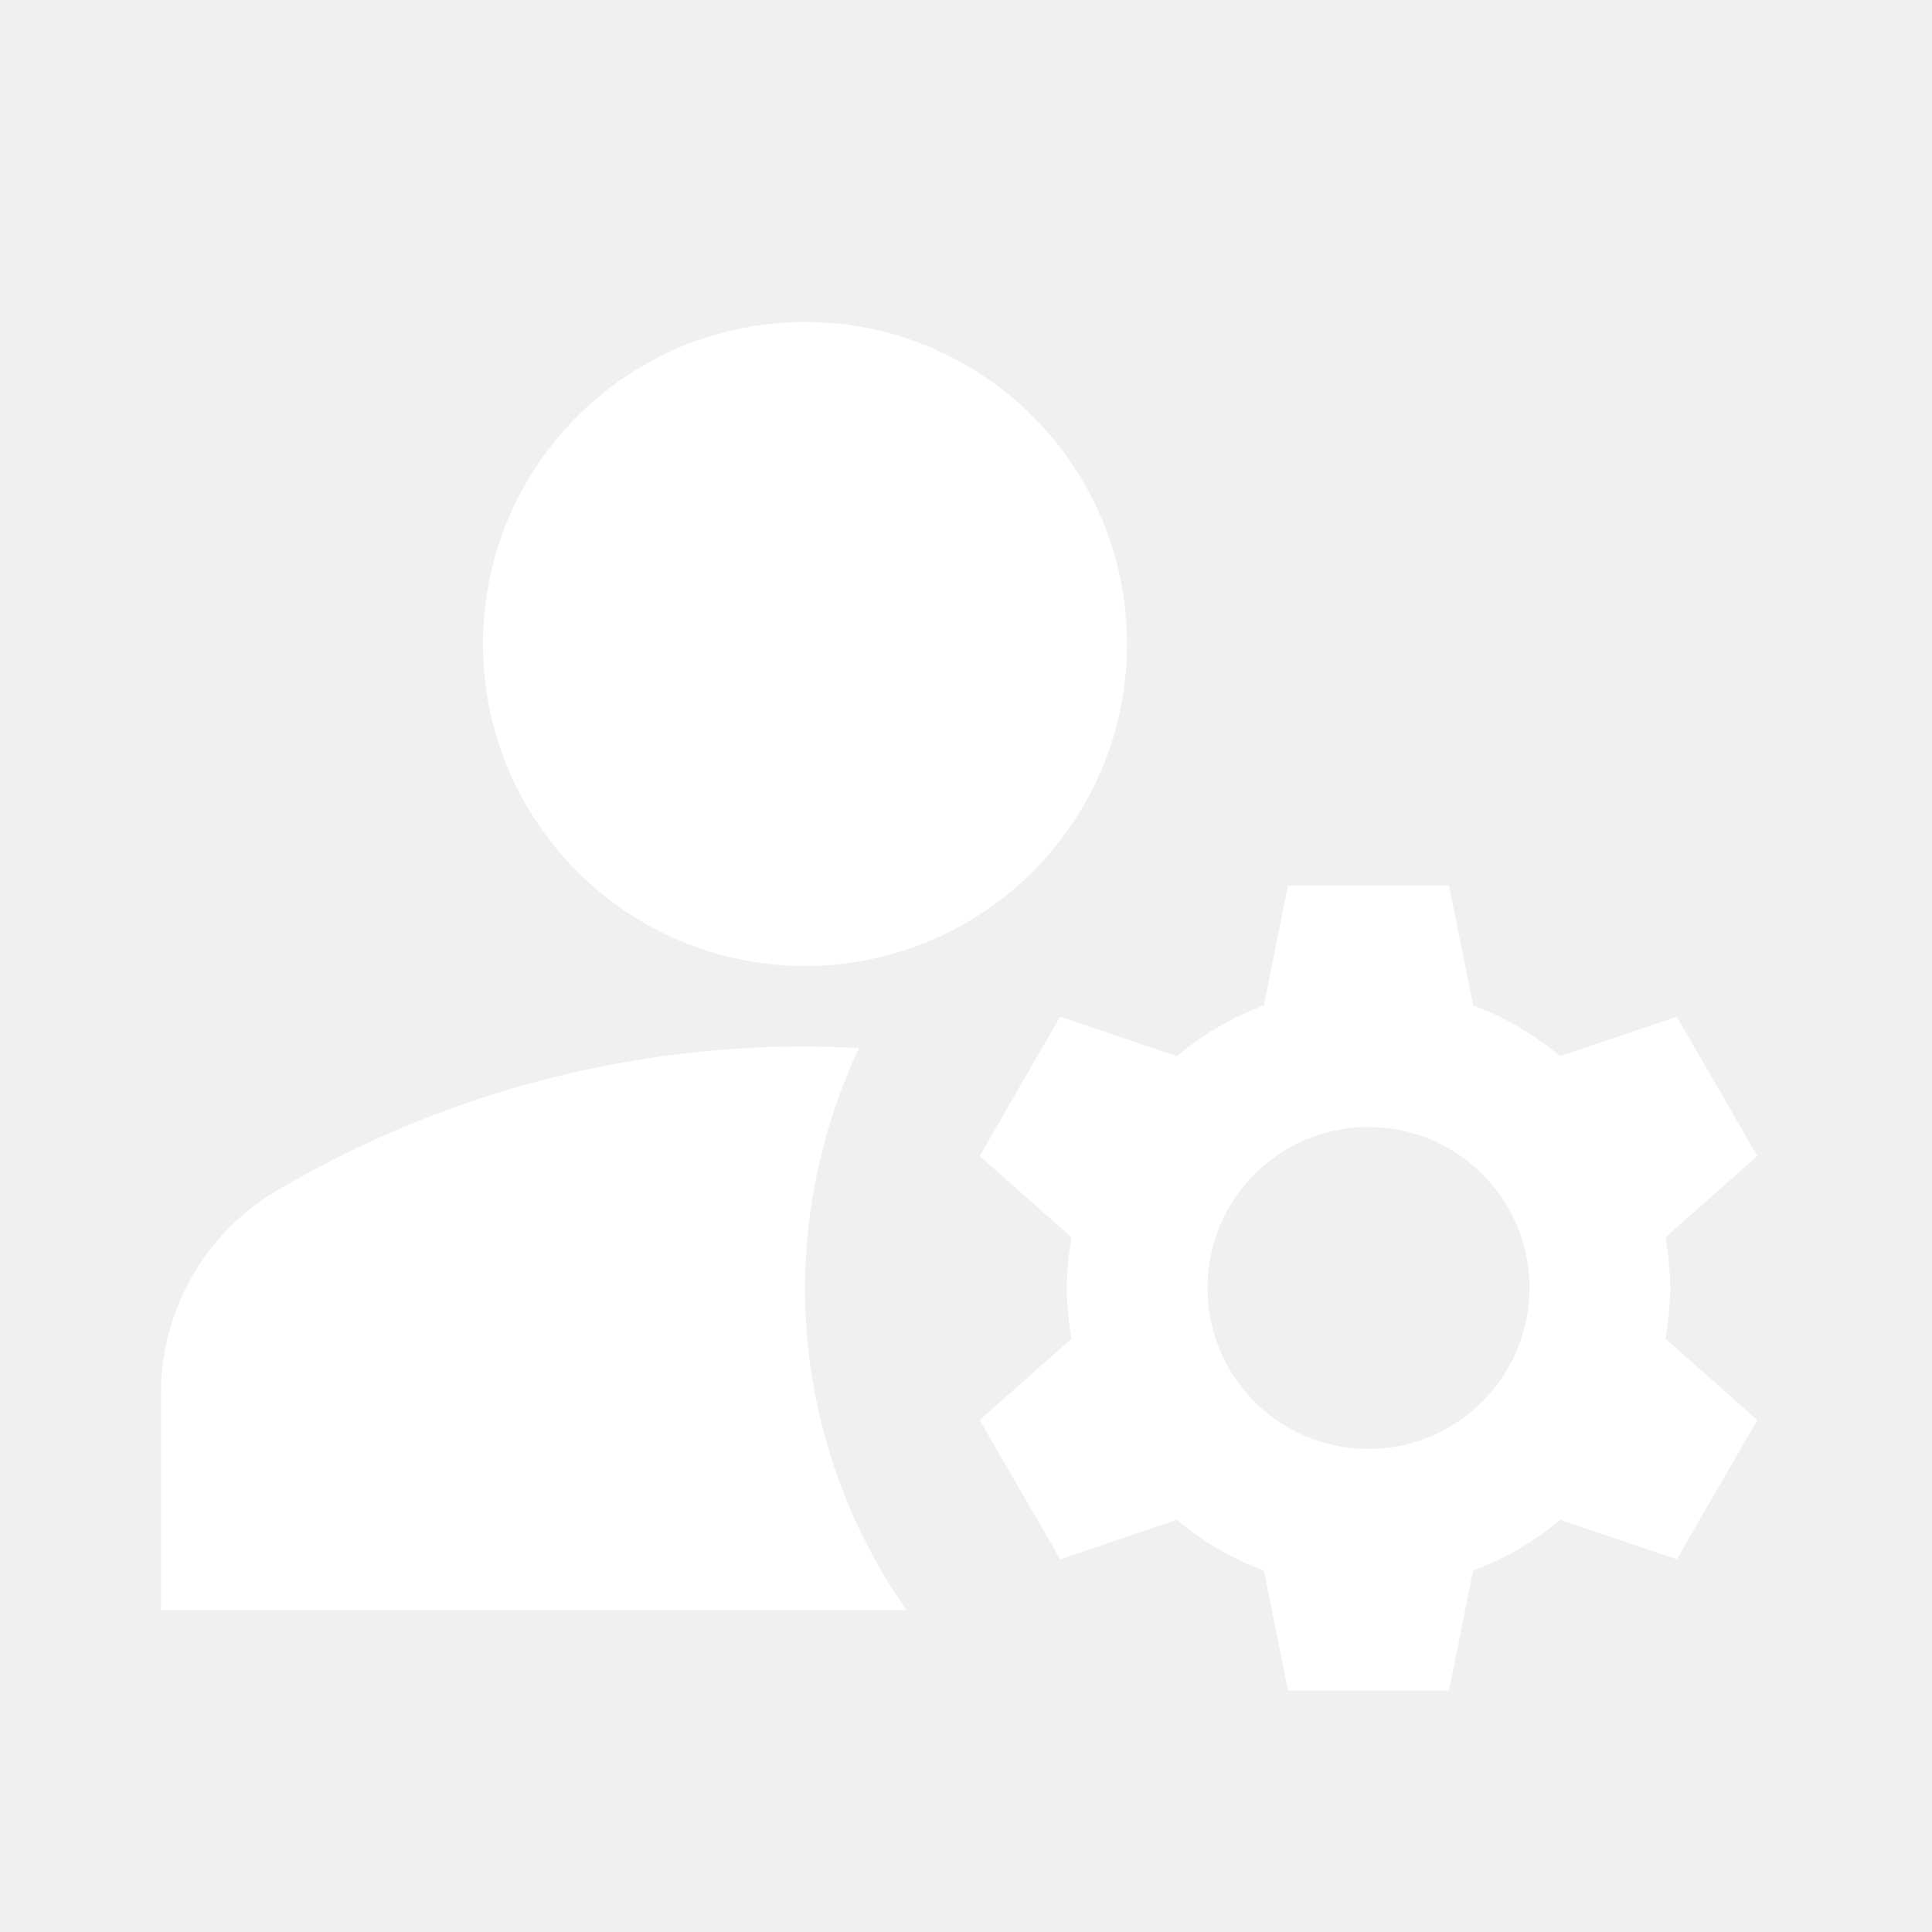
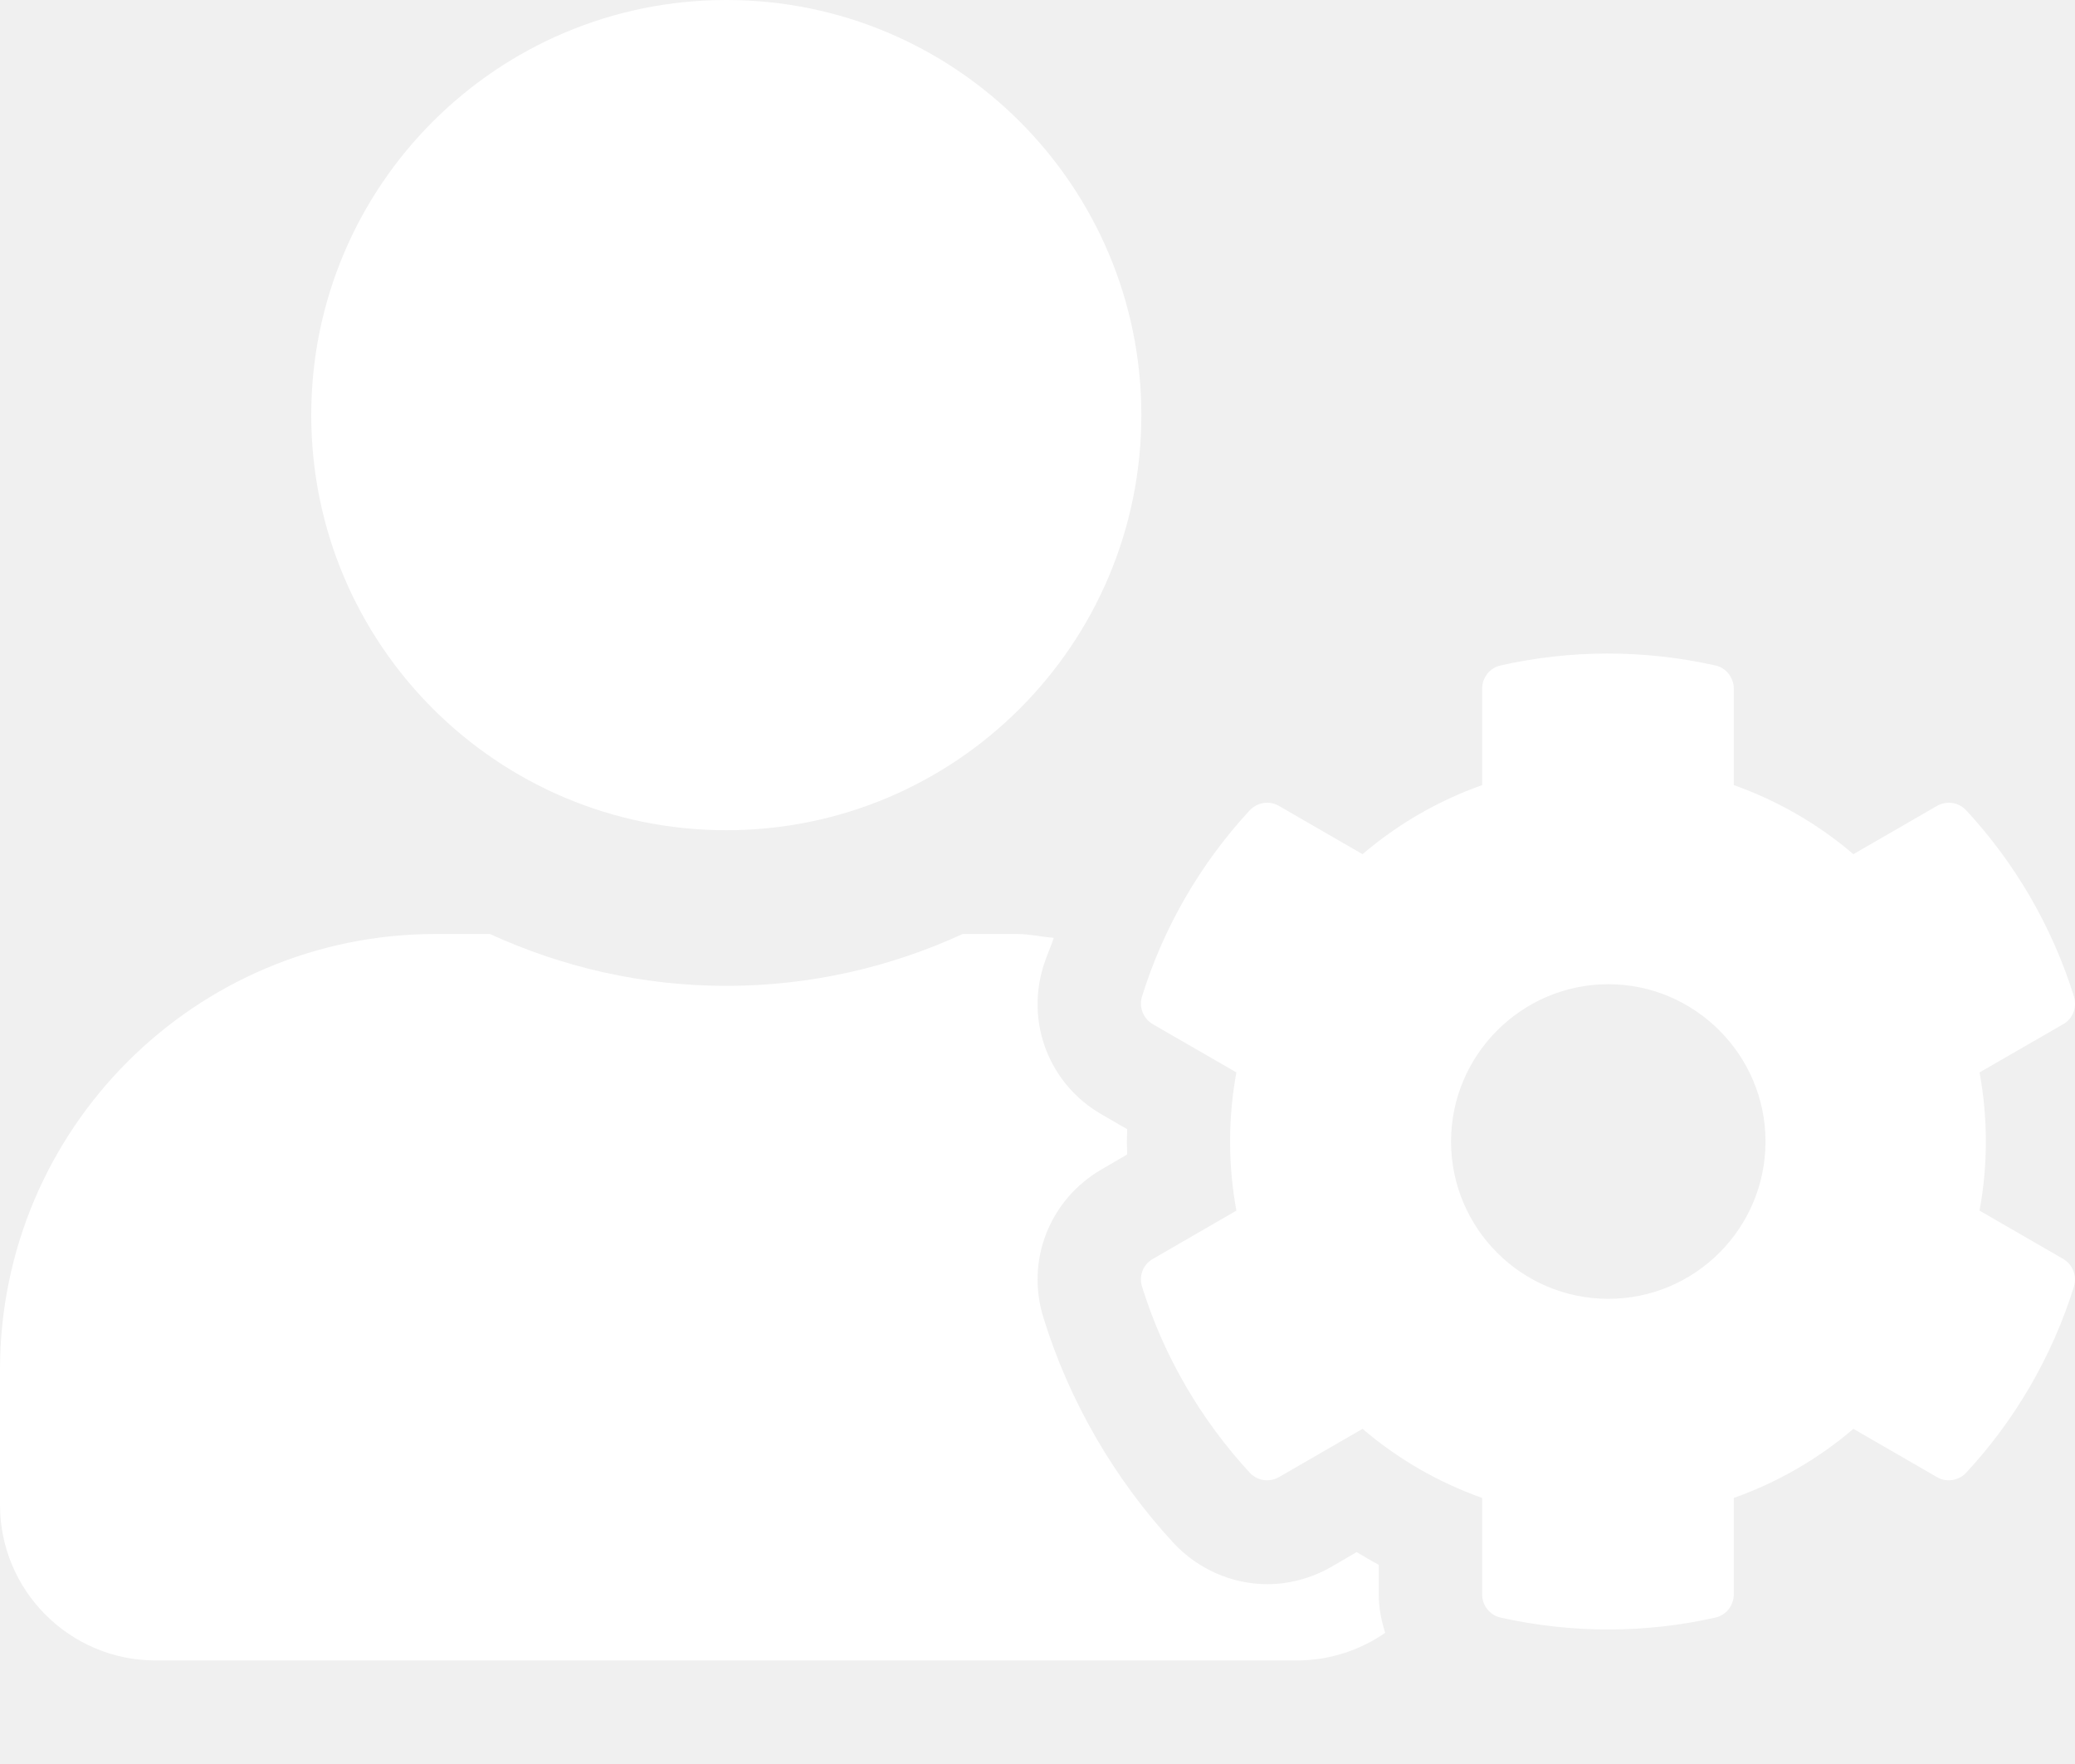
- <svg xmlns="http://www.w3.org/2000/svg" id="manage_accounts_black_24dp" width="24" height="24" viewBox="0 0 24 24">
-   <g id="Grupo_41185" data-name="Grupo 41185">
-     <path id="Trazado_84739" data-name="Trazado 84739" d="M0,0H24V24H0Z" fill="none" />
-   </g>
-   <g id="Grupo_41187" data-name="Grupo 41187">
-     <g id="Grupo_41186" data-name="Grupo 41186">
-       <circle id="Elipse_2115" data-name="Elipse 2115" cx="4" cy="4" r="4" transform="translate(6 4)" fill="#fff" />
-       <path id="Trazado_84740" data-name="Trazado 84740" d="M10.67,13.02c-.22-.01-.44-.02-.67-.02a12.876,12.876,0,0,0-6.61,1.82A2.922,2.922,0,0,0,2,17.35V20h9.26A6.963,6.963,0,0,1,10,16,7.072,7.072,0,0,1,10.67,13.02Z" fill="#fff" />
-       <path id="Trazado_84741" data-name="Trazado 84741" d="M20.75,16a4.338,4.338,0,0,0-.06-.63l1.14-1.01-1-1.73-1.45.49a3.647,3.647,0,0,0-1.08-.63L18,11H16l-.3,1.49a3.647,3.647,0,0,0-1.08.63l-1.45-.49-1,1.73,1.14,1.01a4.338,4.338,0,0,0-.06.63,4.338,4.338,0,0,0,.06.63l-1.14,1.01,1,1.73,1.45-.49a3.647,3.647,0,0,0,1.08.63L16,21h2l.3-1.49a3.647,3.647,0,0,0,1.08-.63l1.45.49,1-1.73-1.14-1.01A4.338,4.338,0,0,0,20.75,16ZM17,18a2,2,0,1,1,2-2A2.006,2.006,0,0,1,17,18Z" fill="#fff" />
-     </g>
-   </g>
+ <svg xmlns="http://www.w3.org/2000/svg" width="20" height="17" viewBox="0 0 20 17" fill="none">
+   <path d="M19.08 11.667C19.161 11.226 19.161 10.776 19.08 10.335L19.887 9.87C19.98 9.817 20.021 9.707 19.99 9.604C19.78 8.929 19.421 8.316 18.952 7.81C18.88 7.732 18.765 7.713 18.671 7.766L17.864 8.232C17.524 7.941 17.133 7.716 16.711 7.566V6.635C16.711 6.529 16.636 6.435 16.533 6.413C15.836 6.257 15.127 6.263 14.464 6.413C14.361 6.435 14.286 6.529 14.286 6.635V7.566C13.864 7.716 13.473 7.941 13.133 8.232L12.326 7.766C12.236 7.713 12.117 7.732 12.045 7.81C11.576 8.316 11.217 8.929 11.007 9.604C10.976 9.707 11.02 9.817 11.111 9.87L11.917 10.335C11.836 10.776 11.836 11.226 11.917 11.667L11.111 12.133C11.017 12.186 10.976 12.295 11.007 12.398C11.217 13.073 11.576 13.683 12.045 14.192C12.117 14.27 12.232 14.289 12.326 14.236L13.133 13.77C13.473 14.061 13.864 14.286 14.286 14.436V15.367C14.286 15.473 14.361 15.567 14.464 15.589C15.161 15.745 15.87 15.739 16.533 15.589C16.636 15.567 16.711 15.473 16.711 15.367V14.436C17.133 14.286 17.524 14.061 17.864 13.77L18.671 14.236C18.761 14.289 18.88 14.27 18.952 14.192C19.421 13.686 19.78 13.073 19.99 12.398C20.021 12.295 19.977 12.186 19.887 12.133L19.08 11.667ZM15.502 12.517C14.664 12.517 13.986 11.836 13.986 11.001C13.986 10.167 14.667 9.485 15.502 9.485C16.336 9.485 17.017 10.167 17.017 11.001C17.017 11.836 16.339 12.517 15.502 12.517ZM7.001 8.001C9.21 8.001 11.001 6.21 11.001 4C11.001 1.791 9.21 0 7.001 0C4.791 0 3 1.791 3 4C3 6.21 4.791 8.001 7.001 8.001ZM13.289 15.08C13.217 15.042 13.145 14.998 13.076 14.958L12.829 15.102C12.642 15.208 12.429 15.267 12.217 15.267C11.876 15.267 11.548 15.123 11.314 14.873C10.742 14.255 10.304 13.501 10.057 12.698C9.885 12.145 10.117 11.561 10.617 11.27L10.864 11.126C10.861 11.045 10.861 10.964 10.864 10.882L10.617 10.739C10.117 10.451 9.885 9.864 10.057 9.31C10.085 9.22 10.126 9.129 10.157 9.038C10.039 9.029 9.923 9.001 9.801 9.001H9.279C8.585 9.32 7.813 9.501 7.001 9.501C6.188 9.501 5.419 9.32 4.722 9.001H4.2C1.881 9.001 0 10.882 0 13.201V14.502C0 15.33 0.672 16.002 1.5 16.002H12.501C12.817 16.002 13.111 15.902 13.351 15.736C13.314 15.617 13.289 15.495 13.289 15.367V15.08Z" fill="white" />
</svg>
